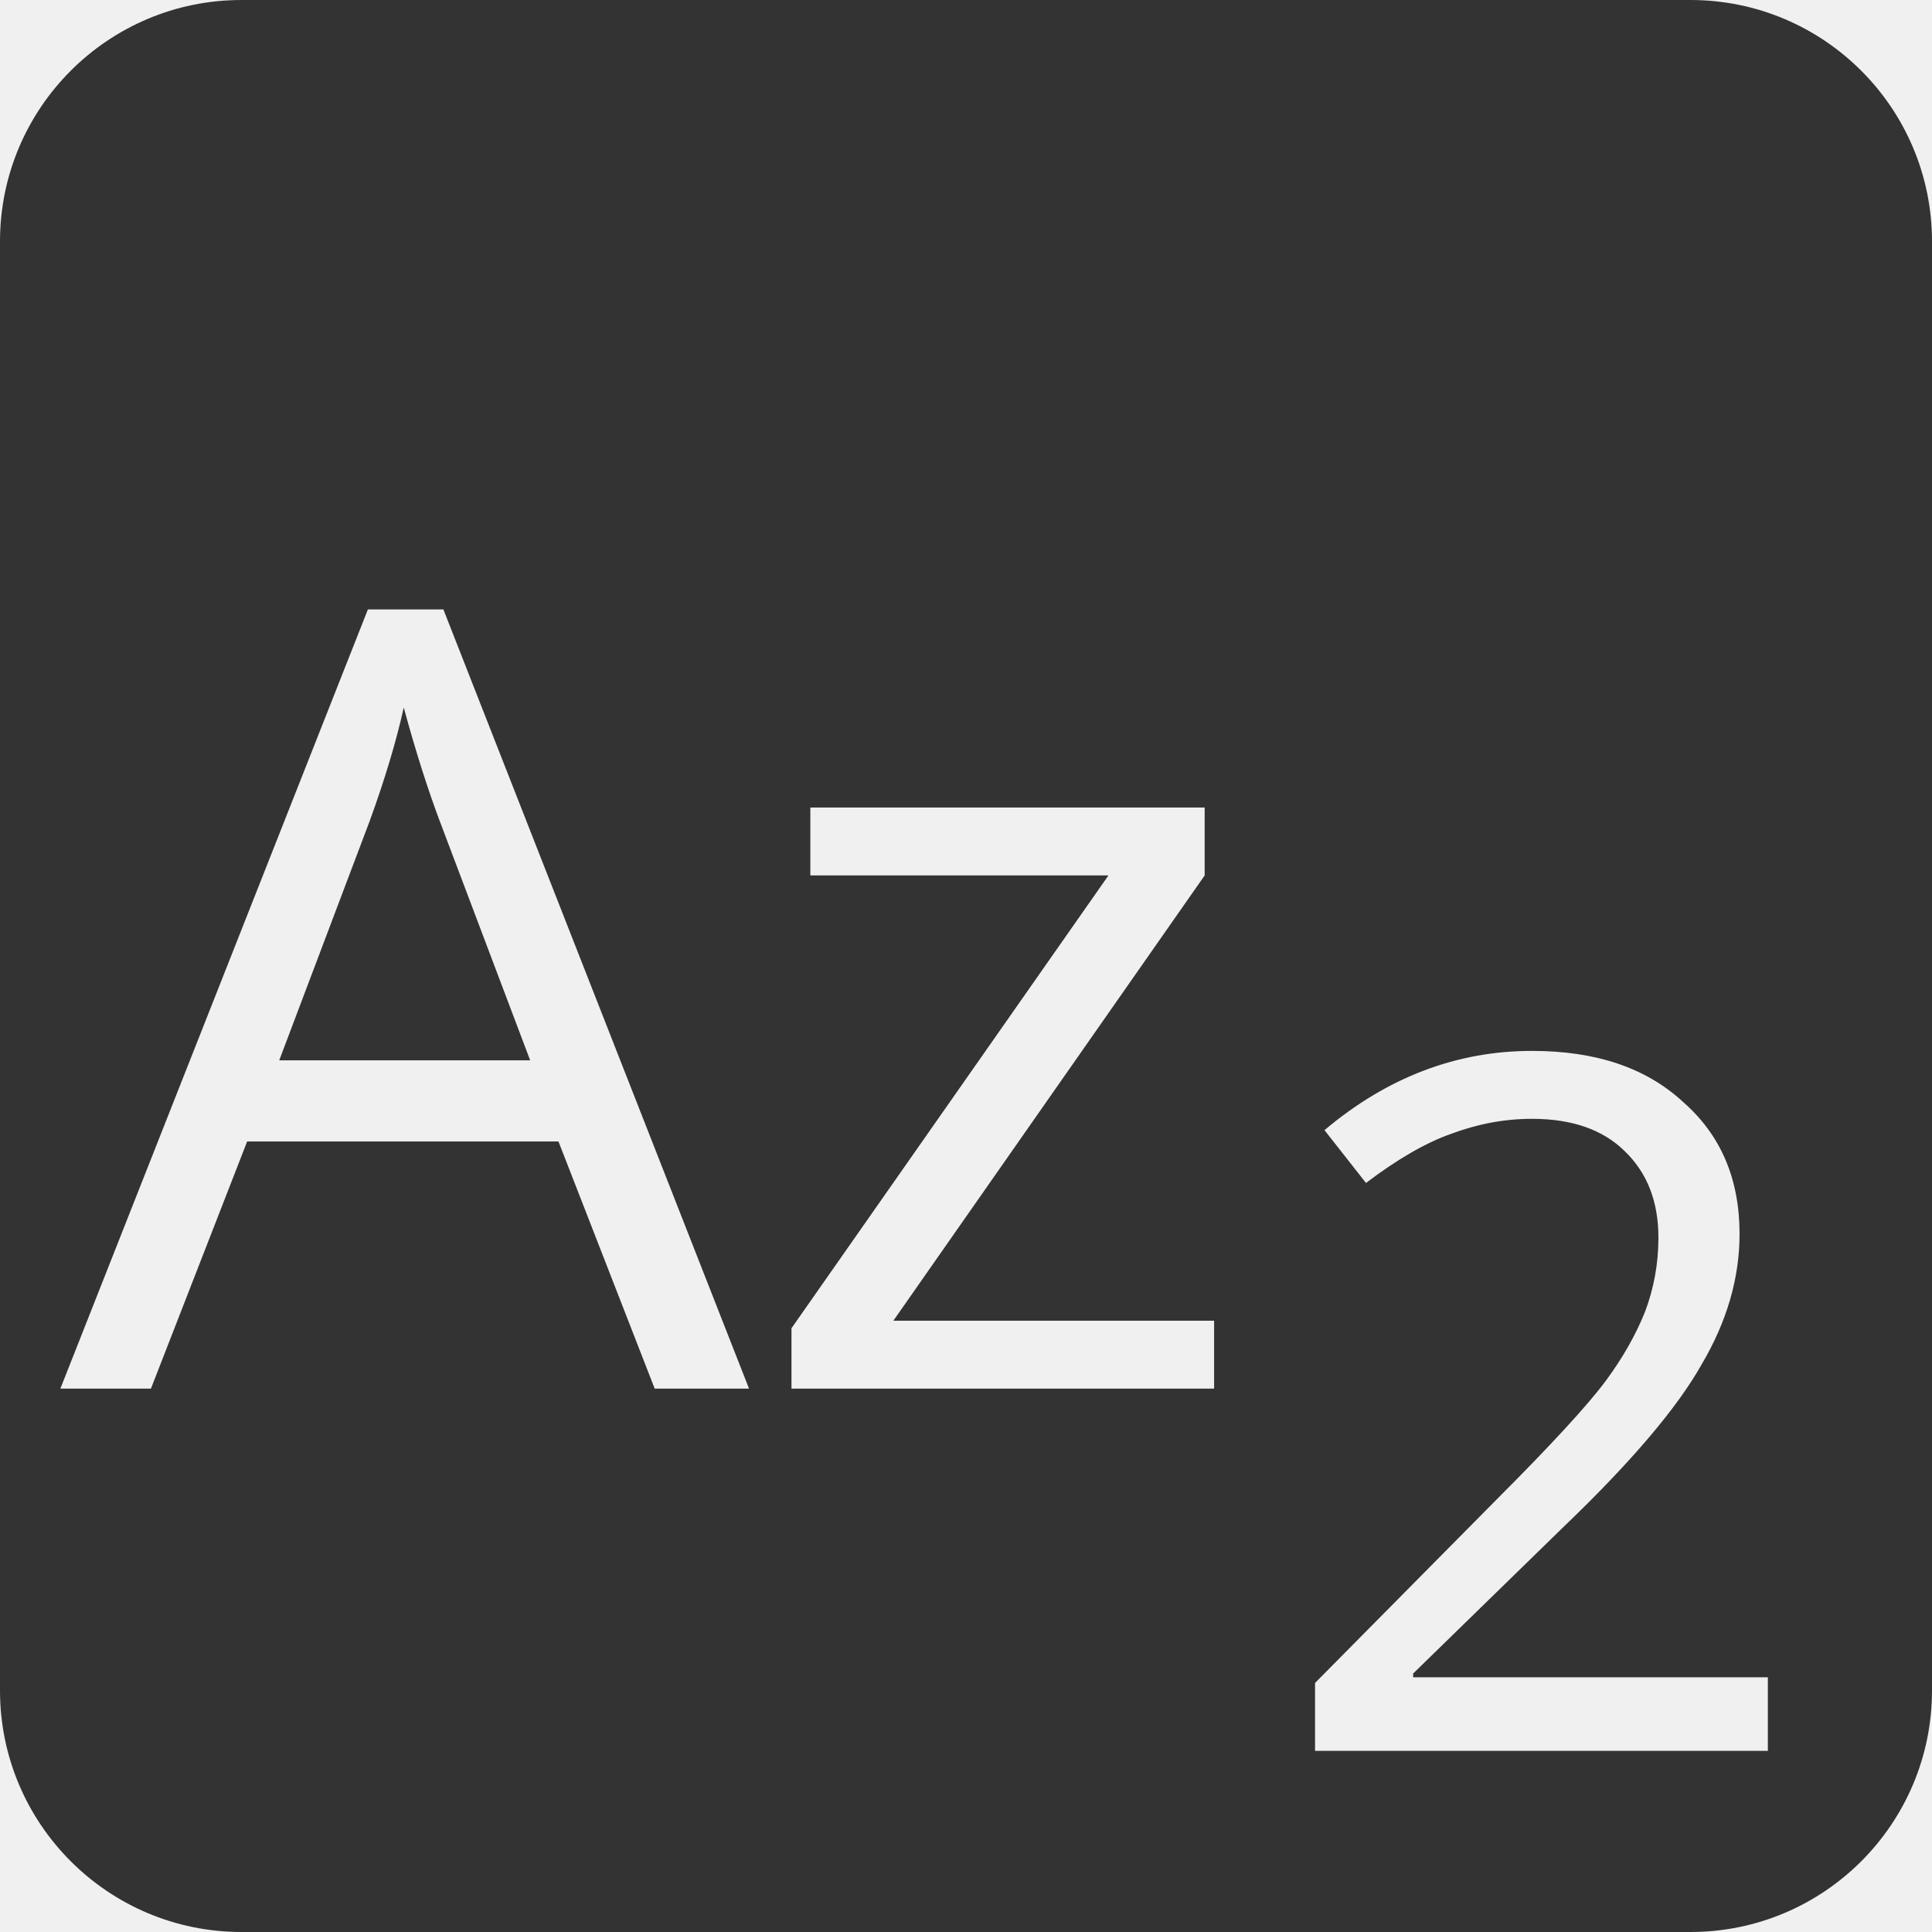
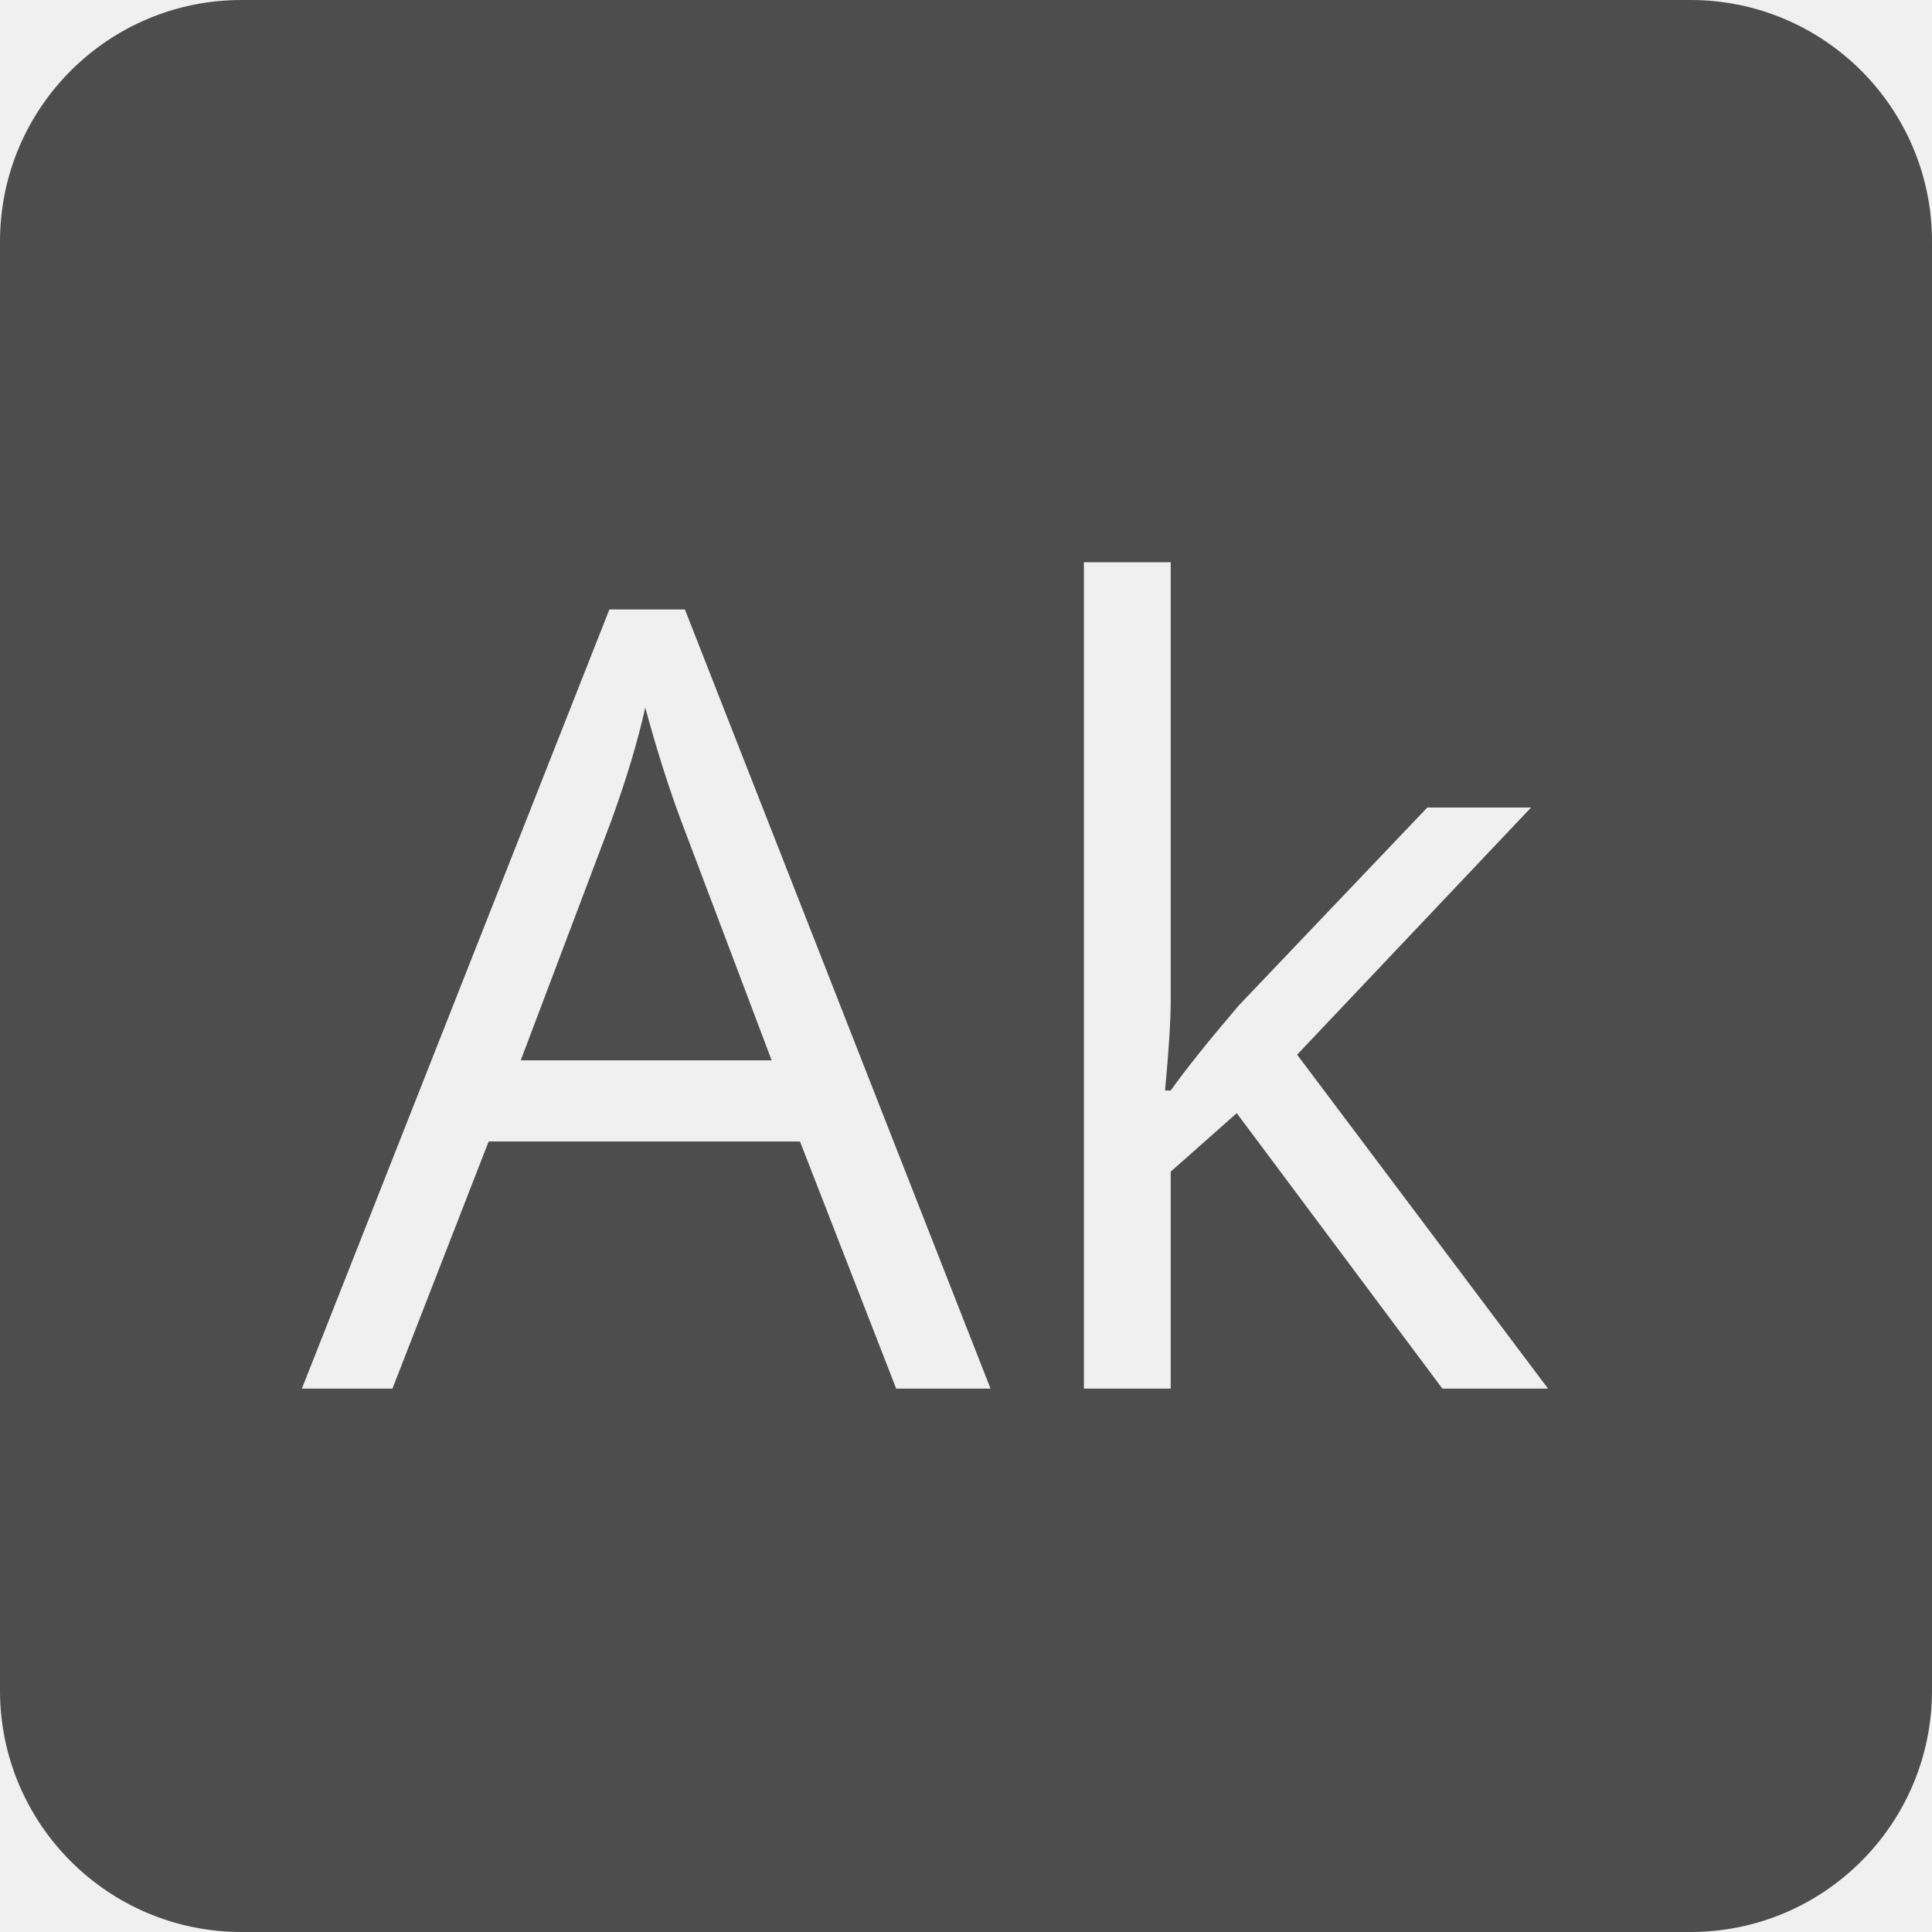
- <svg version="1.1" width="16" height="16">
-   <defs>
+ <svg xmlns="http://www.w3.org/2000/svg" xmlns:xlink="http://www.w3.org/1999/xlink" version="1.1" width="16" height="16" id="svg2">
+   <defs id="defs4">
    <mask id="m">
-       <rect x="0" y="0" width="16" height="16" style="fill:white" />
-       <text x="0.5" y="11.5" style="font-family:Open Sans;font-weight:500;font-size:9;fill:black">Az</text>
-       <text x="10.5" y="14.5" style="font-family:Open Sans;font-weight:500;font-size:8;fill:black">2</text>
+       <rect x="0" y="0" width="16" height="16" style="fill:white" id="rect7" />
+       <text x="2.5" y="11.5" style="font-family:Open Sans;font-weight:500;font-size:9;fill:black" id="text9">Ak</text>
    </mask>
+     <linearGradient gradientTransform="translate(-1.000123,-5)" gradientUnits="userSpaceOnUse" xlink:href="#linearGradient3587-6-5-3" id="linearGradient2398" y2="21" x2="14" y1="3" x1="14" />
+     <linearGradient id="linearGradient3587-6-5-3">
+       <stop offset="0" style="stop-color:#000000;stop-opacity:1" id="stop3589-9-2-0" />
+       <stop offset="1" style="stop-color:#363636;stop-opacity:1" id="stop3591-7-4-7" />
+     </linearGradient>
+     <linearGradient gradientTransform="translate(-52.0968,-11.36383)" gradientUnits="userSpaceOnUse" xlink:href="#linearGradient3587-6-5-3" id="linearGradient2395" y2="27.364" x2="66.097" y1="9.364" x1="66.097" />
+     <linearGradient gradientUnits="userSpaceOnUse" xlink:href="#linearGradient3587-6-5-3" id="linearGradient7390" y2="13.496" x2="4.955" y1="2.684" x1="4.955" />
+     <linearGradient gradientUnits="userSpaceOnUse" xlink:href="#linearGradient3587-6-5-3" id="linearGradient7392" y2="11.649" x2="7.911" y1="4.576" x1="7.911" />
+     <linearGradient gradientUnits="userSpaceOnUse" xlink:href="#linearGradient3587-6-5-3" id="linearGradient7394" y2="13.317" x2="10.187" y1="2.774" x1="10.187" />
+     <linearGradient gradientUnits="userSpaceOnUse" xlink:href="#linearGradient3587-6-5-3" id="linearGradient7396" y2="15.183" x2="13.917" y1="0.882" x1="13.917" />
+     <linearGradient id="linearGradient5263">
+       <stop offset="0" style="stop-color:#a0d5ff;stop-opacity:1" id="stop5265" />
+       <stop offset="1" style="stop-color:#a0d5ff;stop-opacity:1" id="stop5267" />
+     </linearGradient>
  </defs>
-   <rect x="0" y="0" width="16" height="16" rx="2" mask="url(#m)" style="fill:#333" />
+   <rect x="0" y="0" width="16" height="16" rx="2" mask="url(#m)" style="fill:#4d4d4d;fill-opacity:1" id="rect11" />
</svg>
